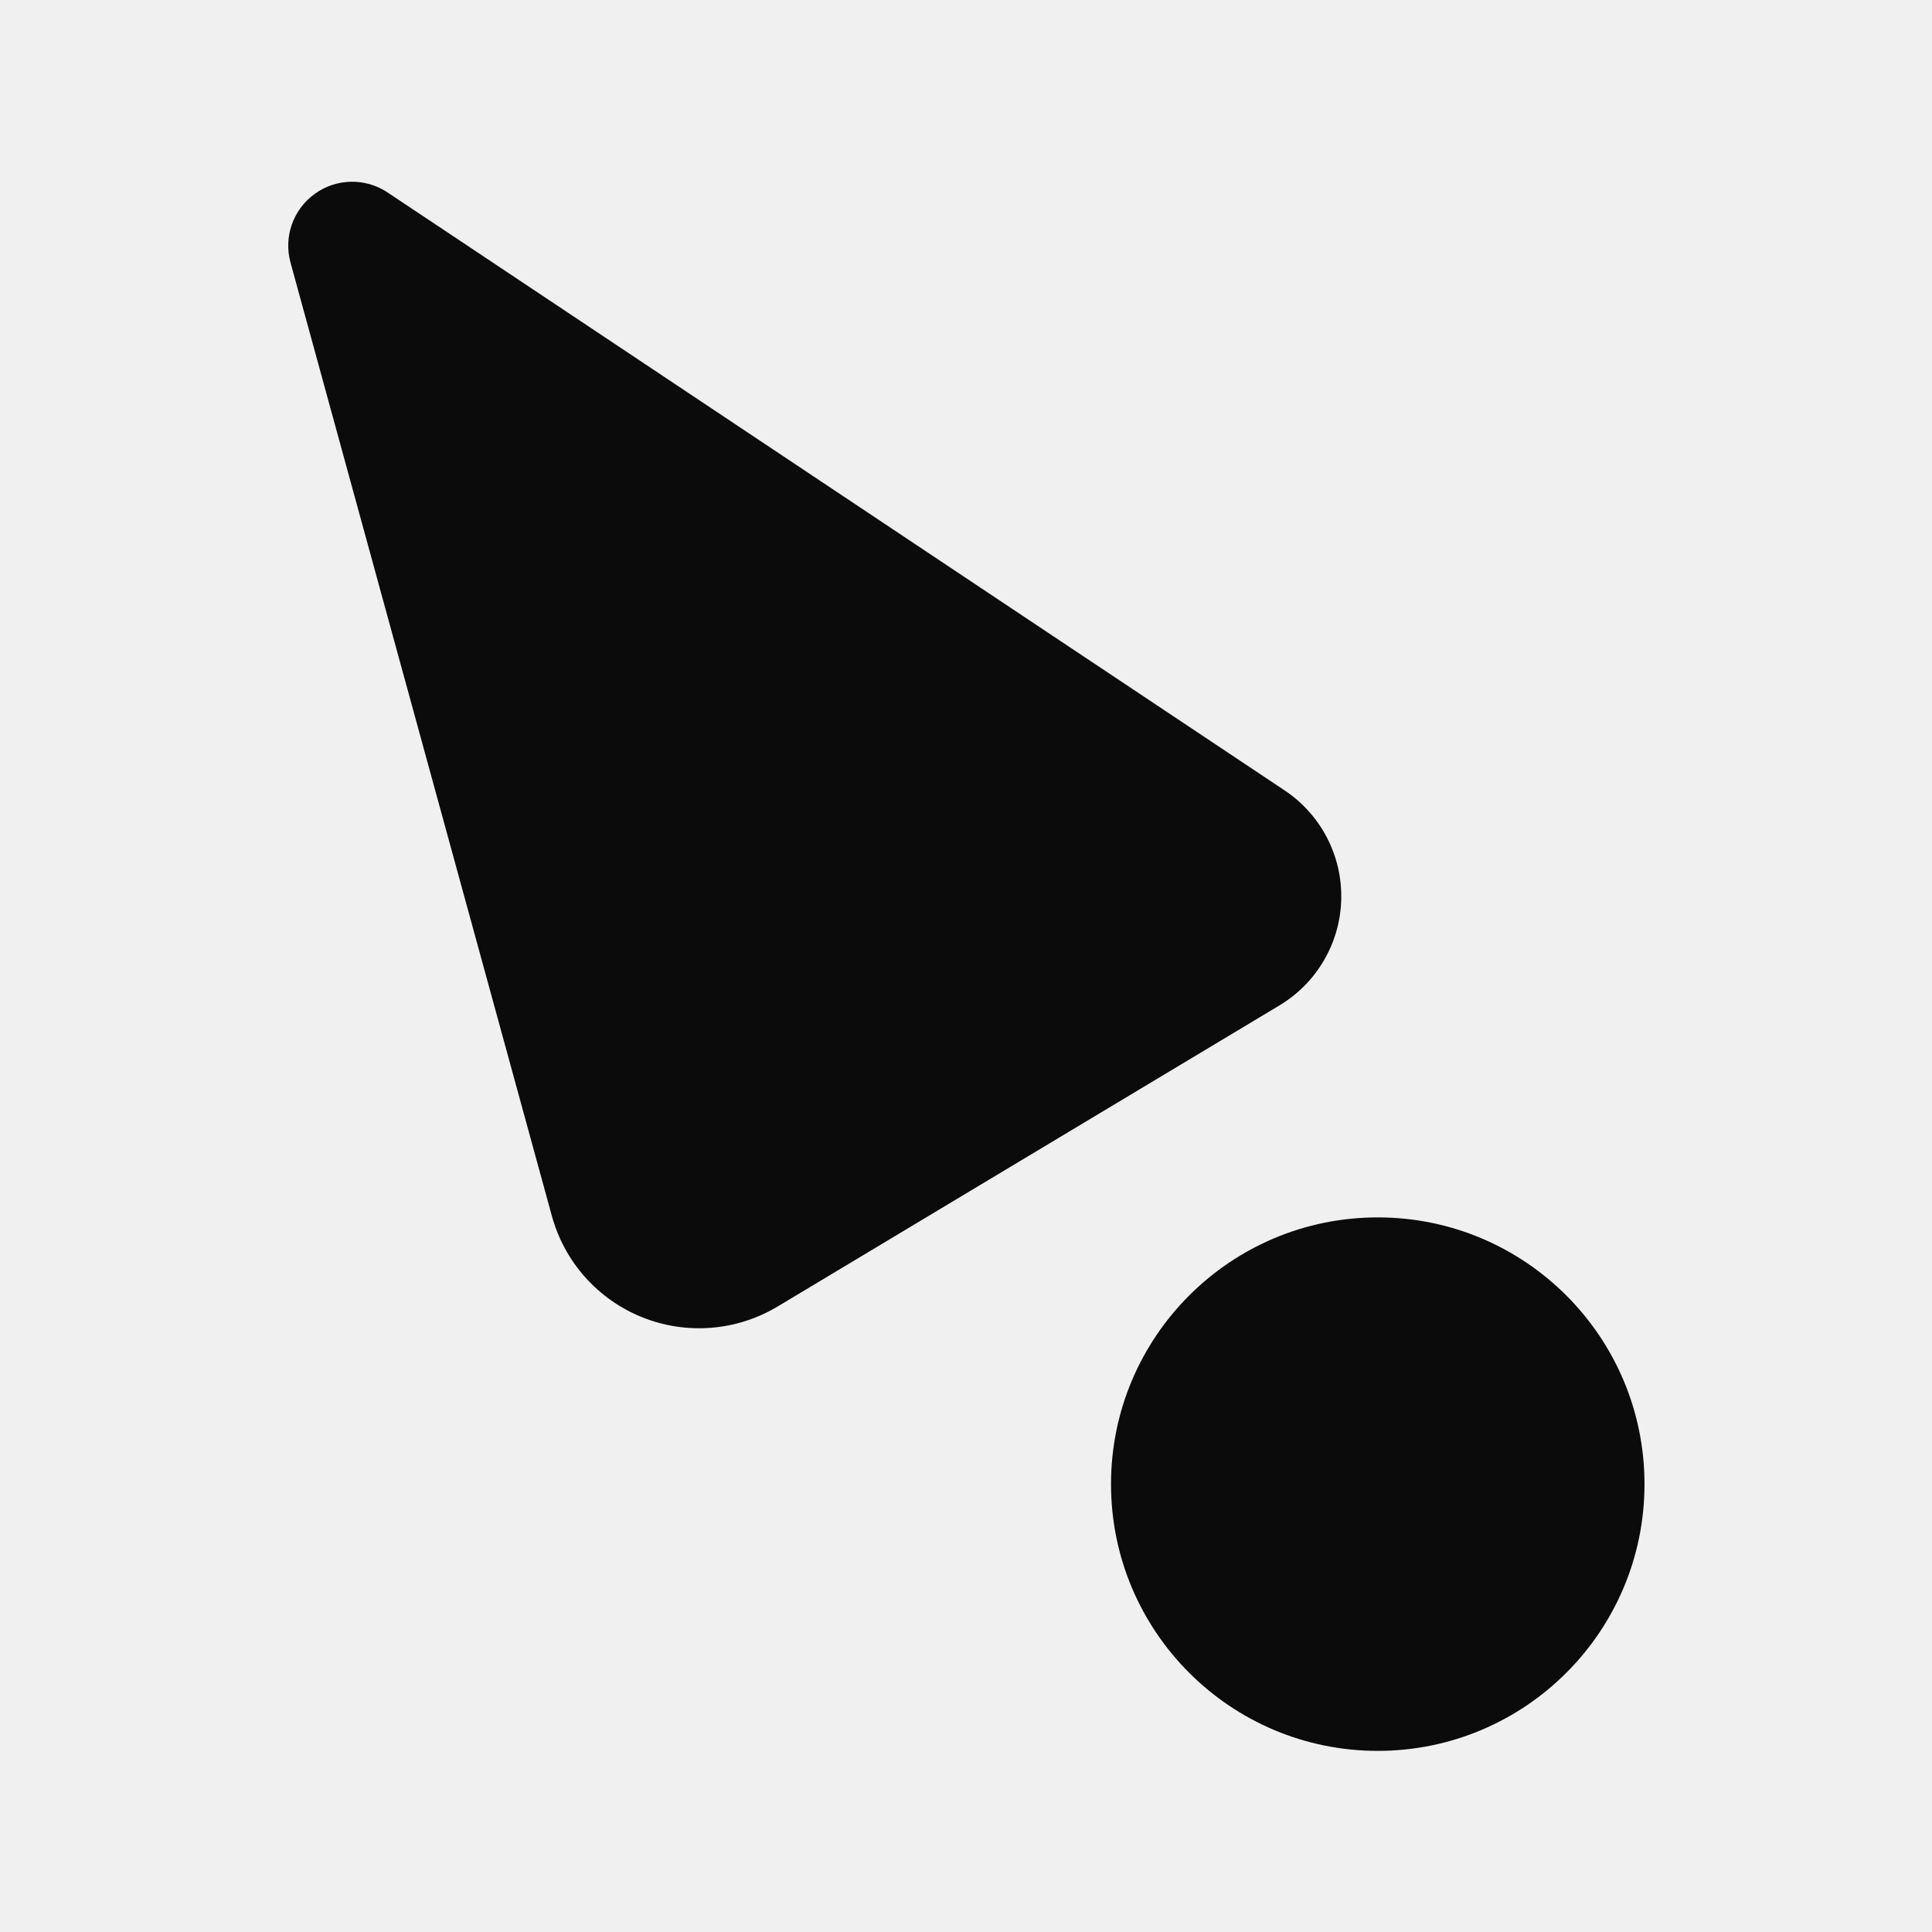
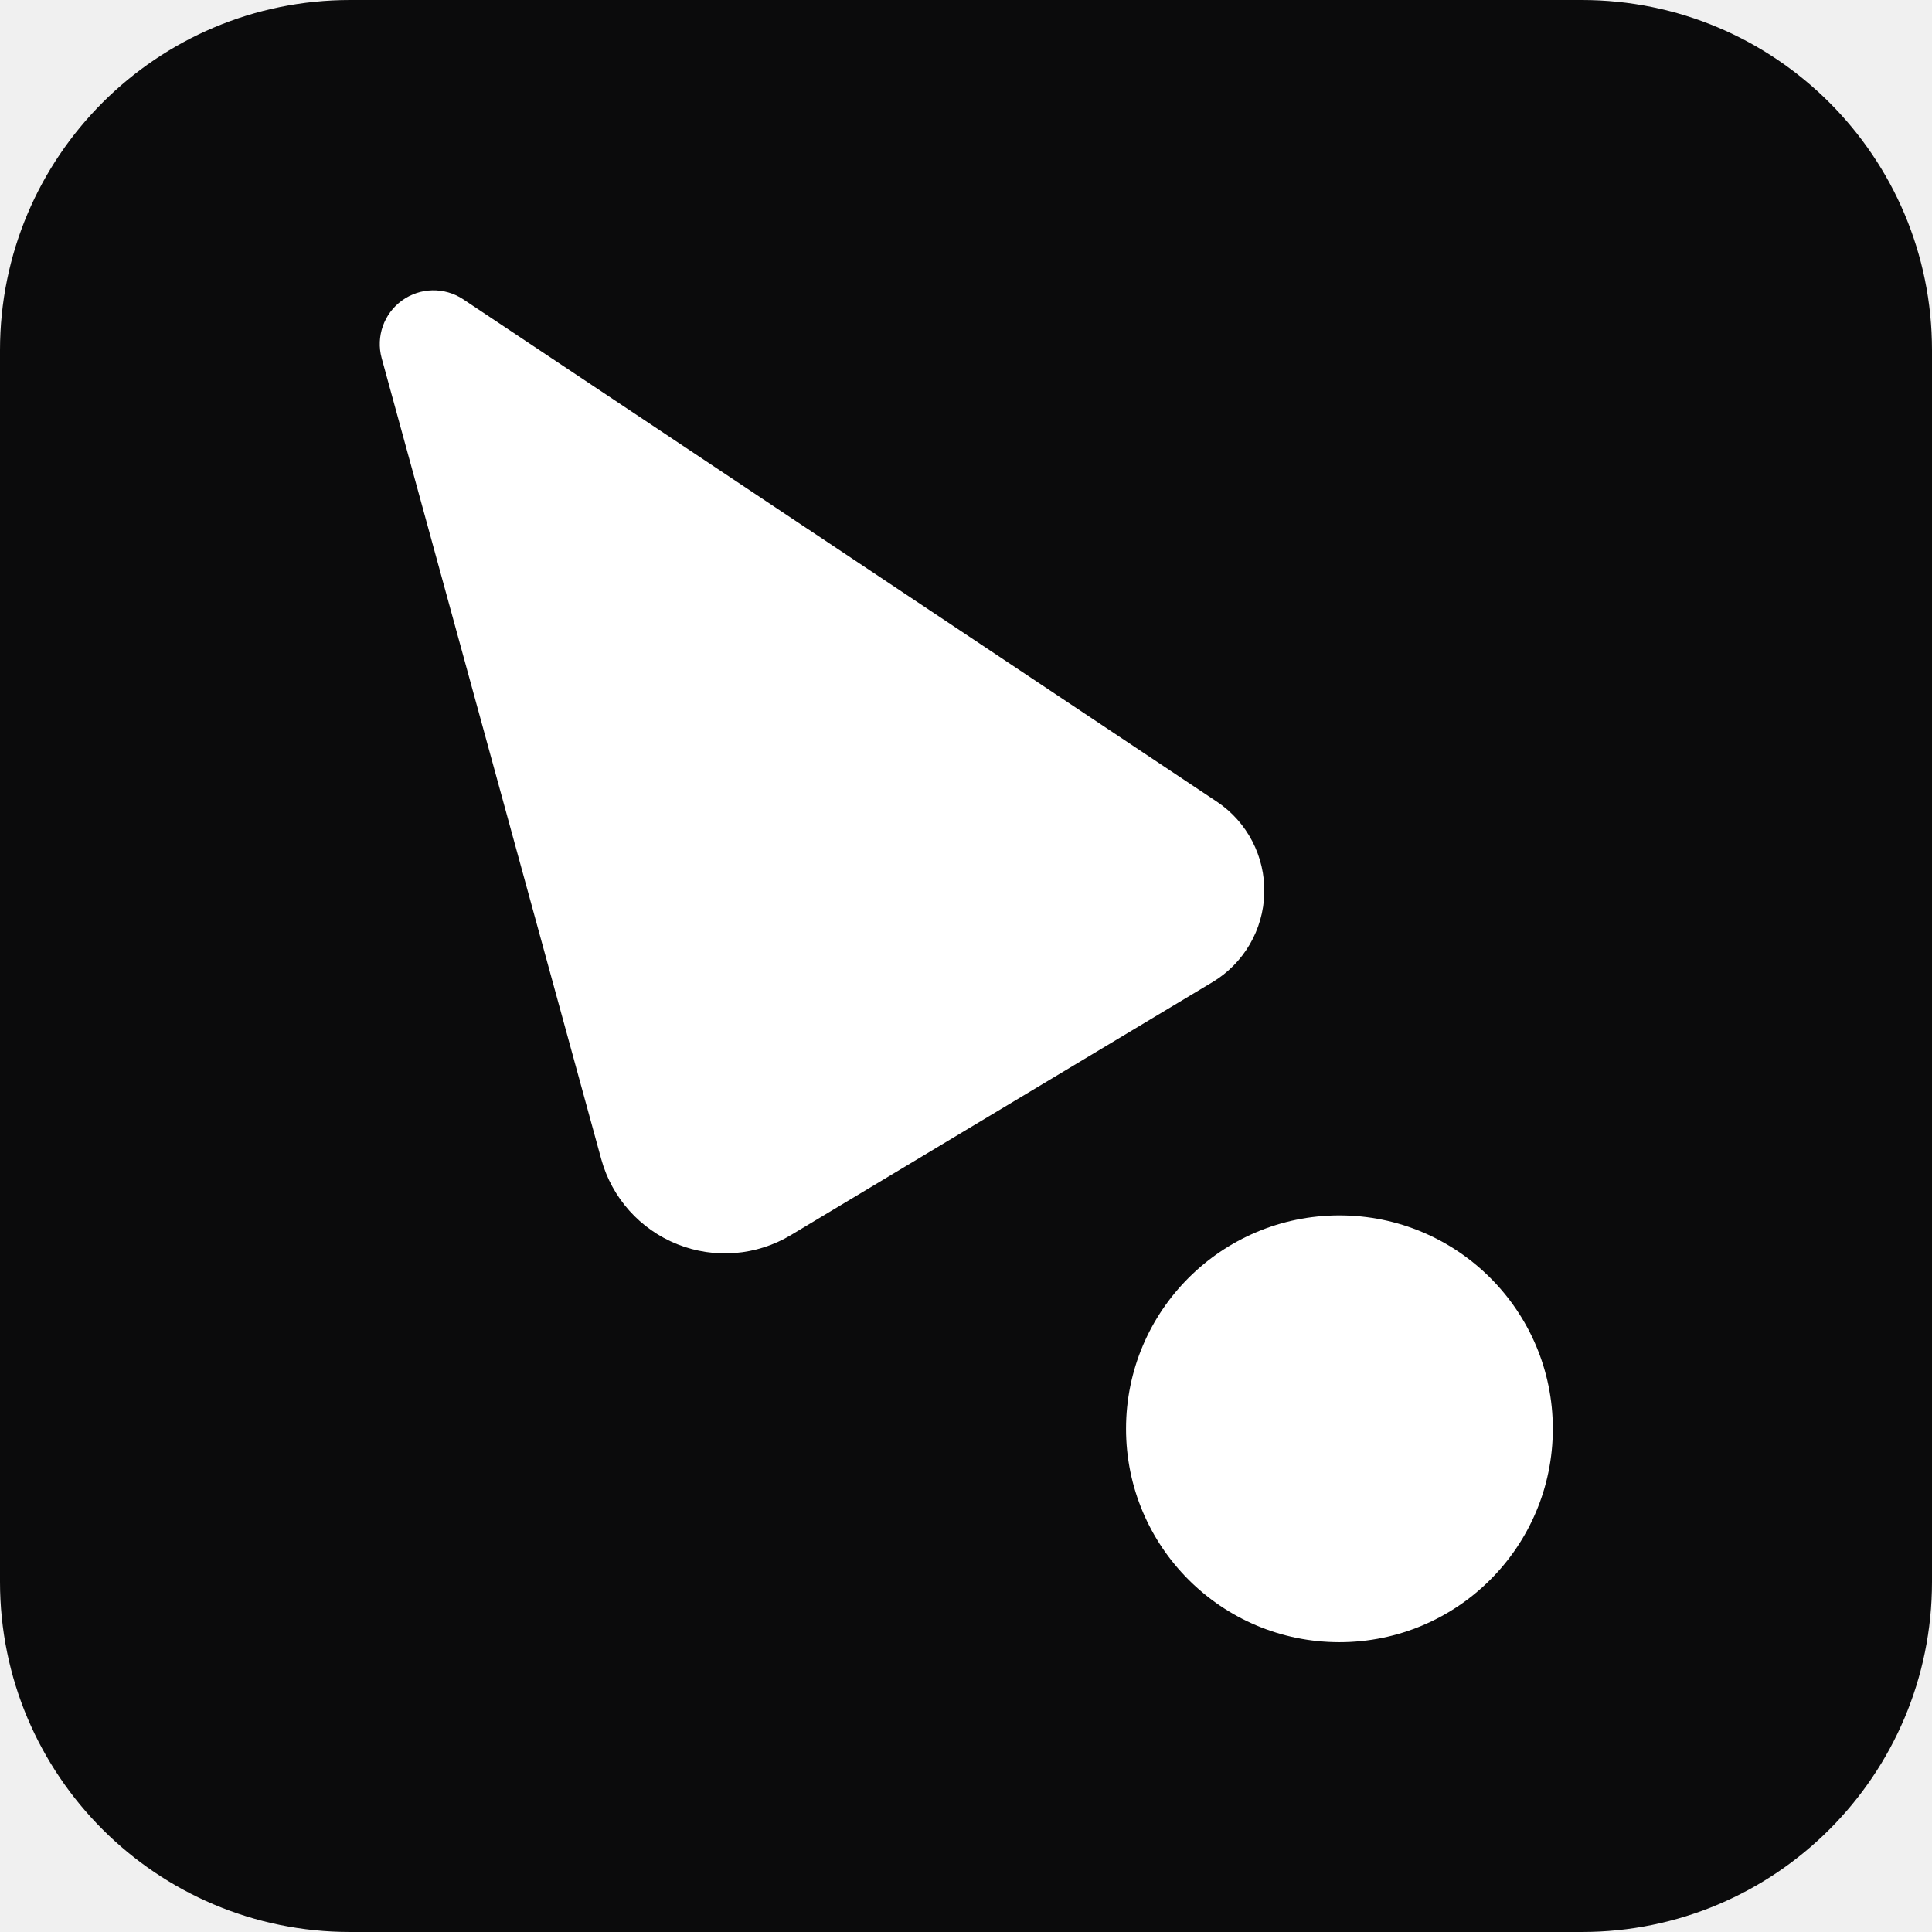
<svg xmlns="http://www.w3.org/2000/svg" viewBox="0 0 32 32" width="32" height="32" role="img" aria-label="Point">
-   <style>@media(prefers-color-scheme:dark){g{fill:#FFFFFF}}</style>
-   <g fill="#0B0B0C" transform="translate(-3.6534 -2.2421) scale(0.350641)">
-     <path d="M 24.14 18.79 L 24.14 18.79 A 3.02 3.02 0 0 1 28.72 15.48 L 71.10 43.73 L 71.10 43.73 A 6.01 6.01 0 0 1 70.85 53.89 L 47.15 68.11 L 47.15 68.11 A 7.21 7.21 0 0 1 36.49 63.84 L 24.14 18.79 Z" />
-     <path d="M 62.90 76.50 a 12.60 12.60 0 1 1 25.20 0 a 12.60 12.60 0 1 1 -25.20 0 Z" />
+   <rect width="32" height="32" rx="5.8" fill="#0B0B0C" />
+   <g transform="translate(6.28 4.8) scale(0.29454)">
+     <g fill="#FFFFFF" transform="translate(-24 -14.95)">
+       <path d="M 24.14 18.79 L 24.14 18.79 A 3.02 3.02 0 0 1 28.72 15.48 L 71.10 43.73 L 71.10 43.73 A 6.01 6.01 0 0 1 70.85 53.89 L 47.15 68.11 L 47.15 68.11 A 7.21 7.21 0 0 1 36.49 63.84 L 24.14 18.79 Z" />
+       <path d="M 66.00 79.00 a 12.00 12.00 0 1 1 24.00 0 a 12.00 12.00 0 1 1 -24.00 0 Z" />
+     </g>
  </g>
</svg>
